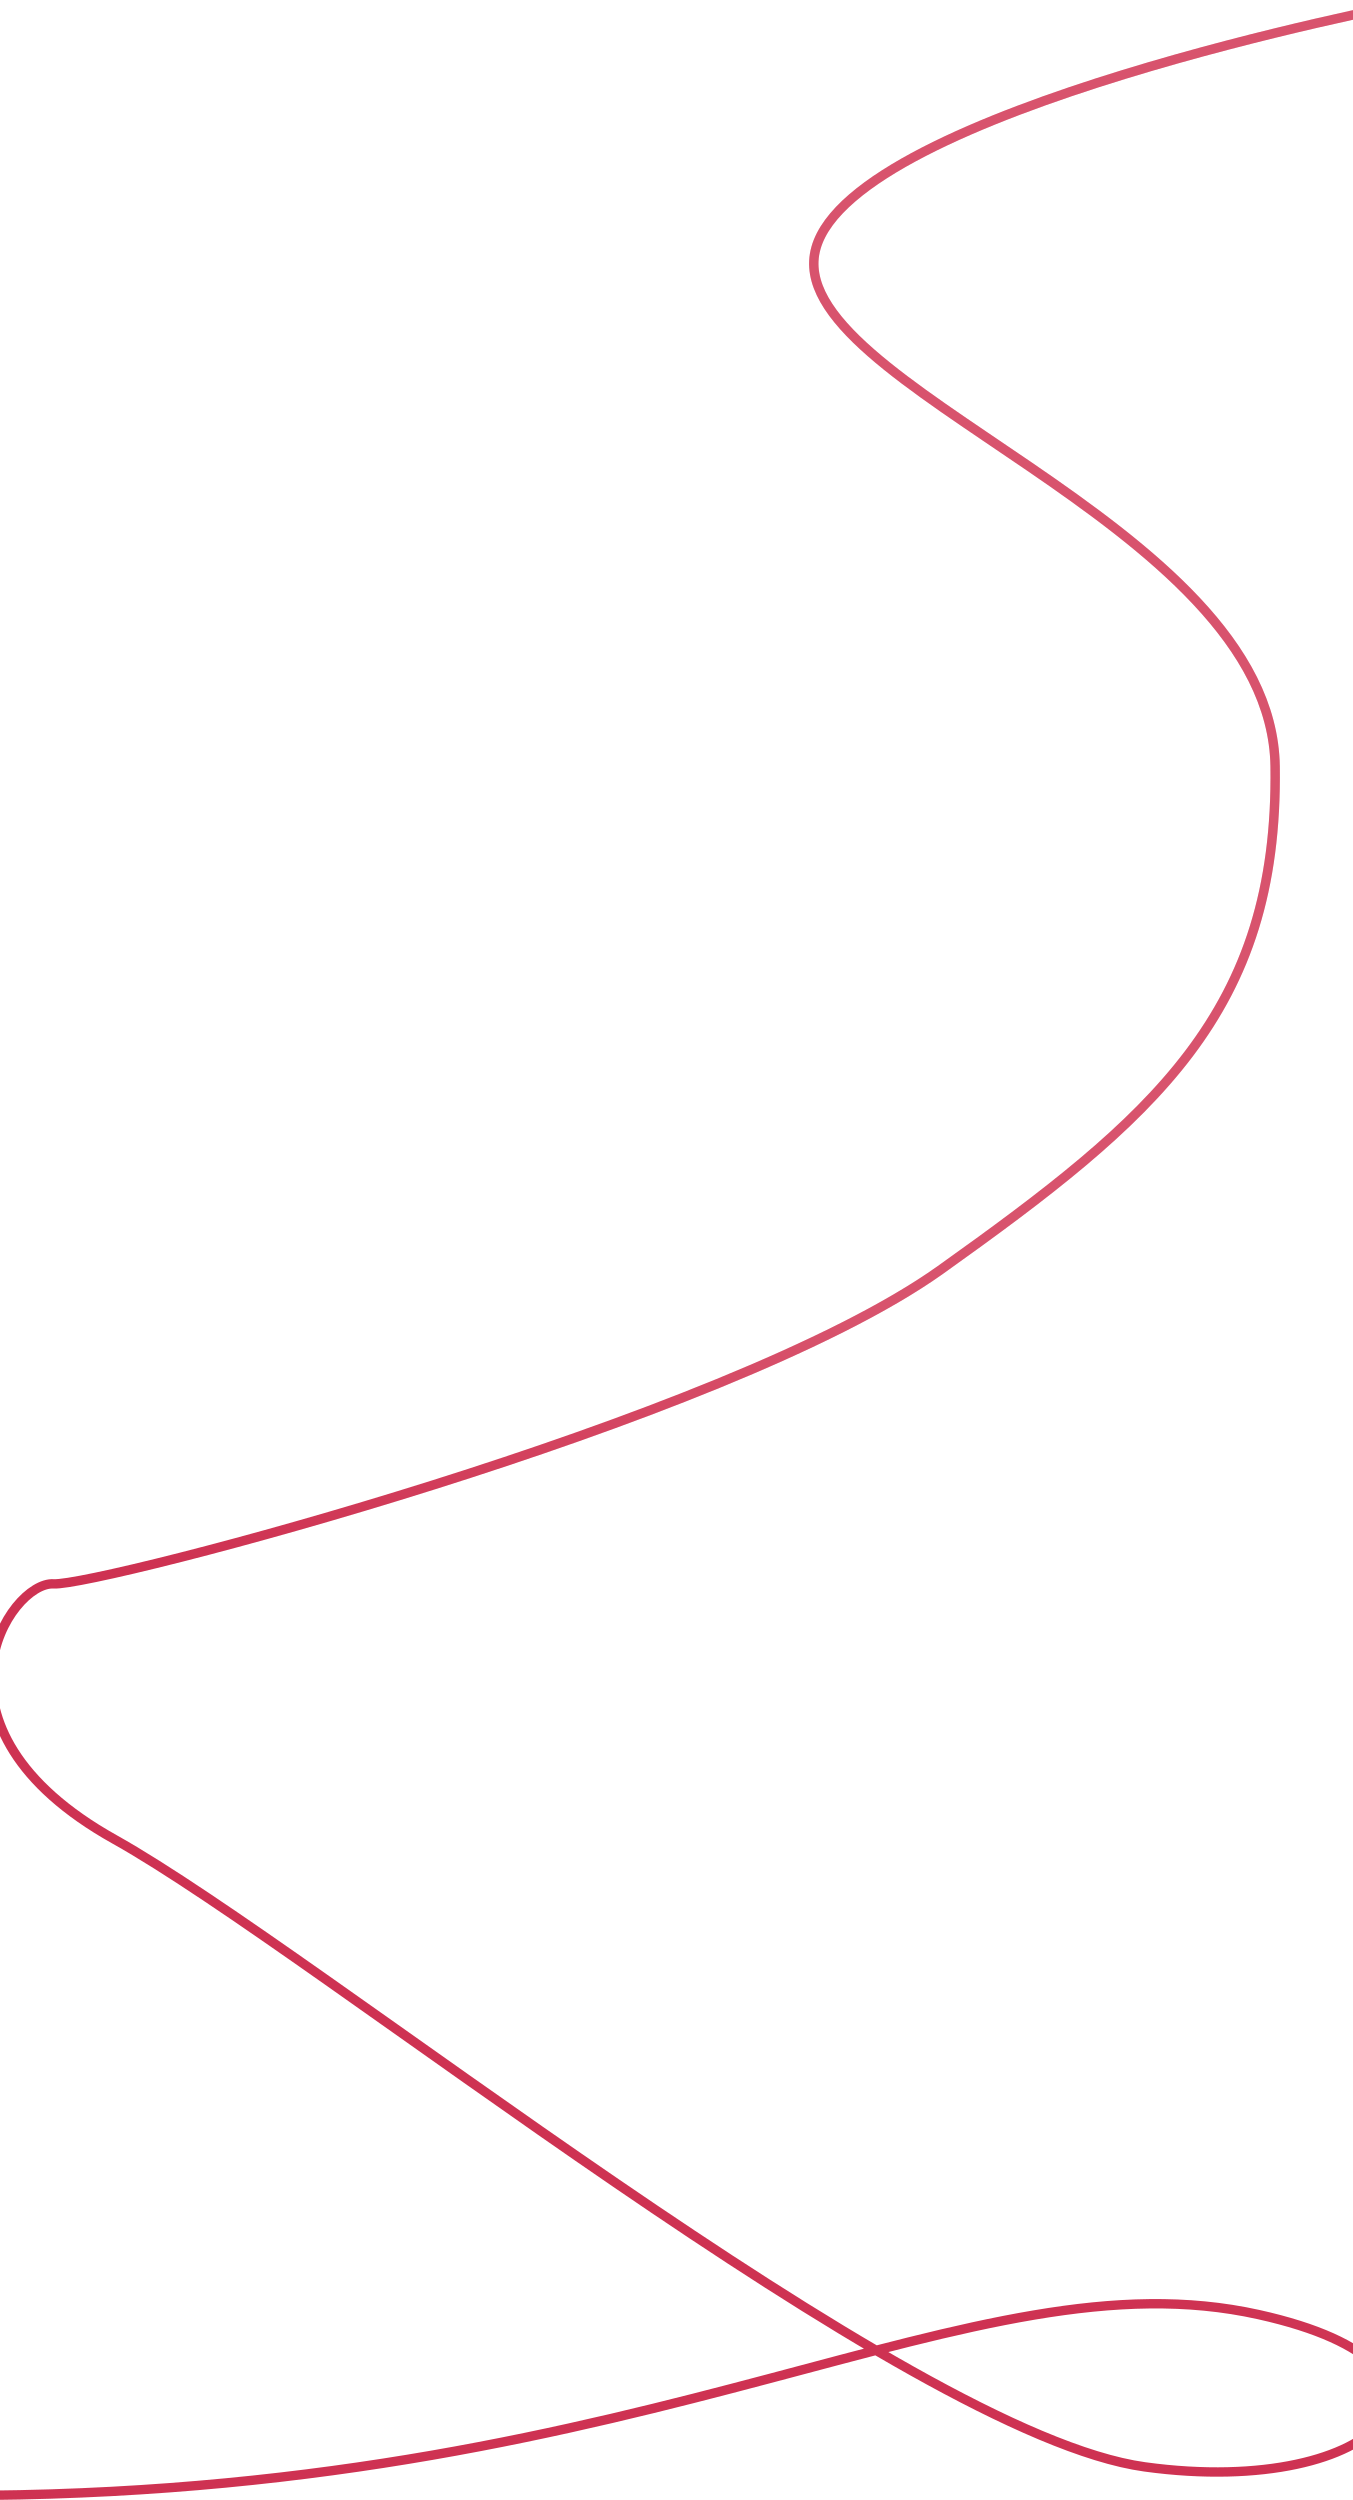
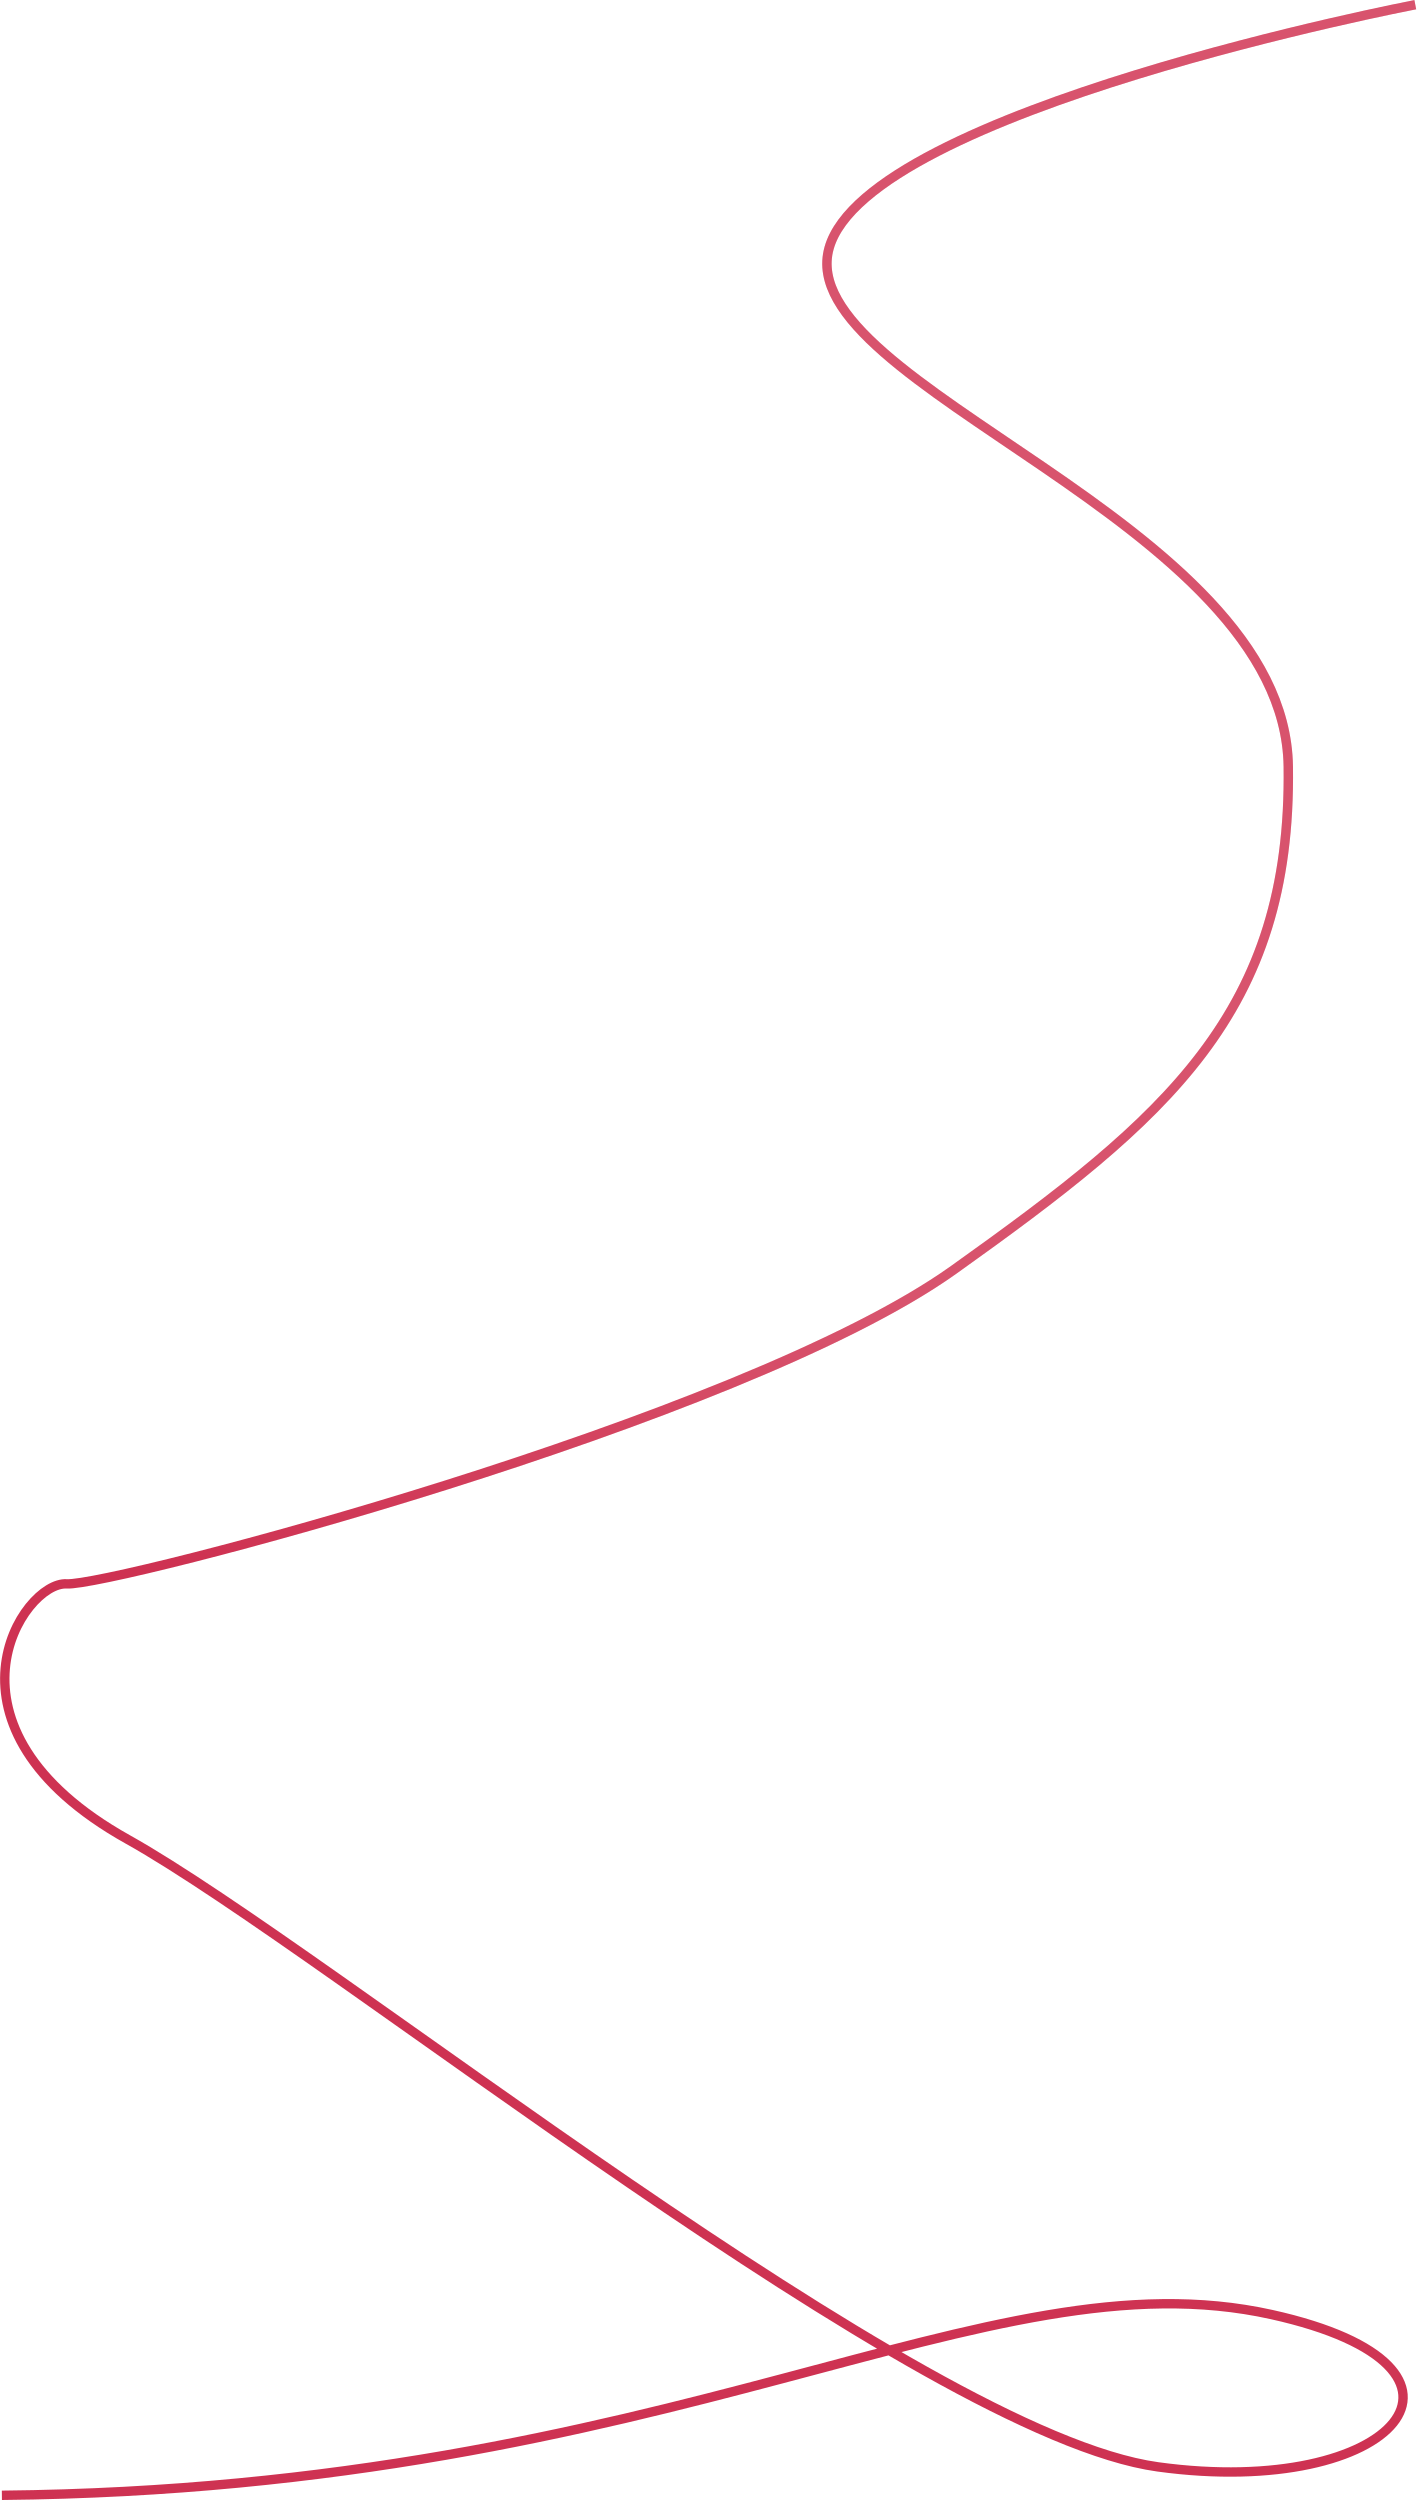
- <svg xmlns="http://www.w3.org/2000/svg" width="1440" height="2662" viewBox="0 0 1440 2662" fill="none">
-   <path d="M1493 5C1493 5 910.358 116.958 868.85 264.004C827.342 411.05 1354.09 554.099 1357.76 816.212C1361.44 1078.32 1228.46 1190.25 1001.46 1352.14C774.447 1514.04 103.708 1689.35 57.057 1686.5C10.407 1683.64 -92.519 1838.66 122 1958.58C336.519 2078.51 965.824 2591.9 1218.91 2626.73C1472 2661.57 1593.59 2520.8 1340.13 2464.56C1034.8 2396.79 707.226 2649.86 -12 2657" stroke="#CE3252" stroke-width="10" />
-   <path d="M1493 5C1493 5 910.358 116.958 868.85 264.004C827.342 411.05 1354.09 554.099 1357.76 816.212C1361.44 1078.32 1228.46 1190.25 1001.46 1352.14C774.447 1514.04 103.708 1689.35 57.057 1686.5C10.407 1683.64 -92.519 1838.66 122 1958.58C336.519 2078.51 965.824 2591.9 1218.91 2626.73C1472 2661.57 1593.59 2520.8 1340.13 2464.56C1034.8 2396.79 707.226 2649.86 -12 2657" stroke="url(#paint0_linear_186_1824)" stroke-opacity="0.2" stroke-width="10" />
+ <svg xmlns="http://www.w3.org/2000/svg" width="1508" height="2662" viewBox="0 0 1508 2662" fill="none">
+   <path d="M1507 5C1507 5 924.358 116.958 882.85 264.004C841.342 411.05 1368.09 554.099 1371.76 816.212C1375.44 1078.32 1242.46 1190.25 1015.46 1352.14C788.447 1514.04 117.708 1689.35 71.058 1686.5C24.407 1683.64 -78.519 1838.66 136 1958.58C350.519 2078.51 979.824 2591.9 1232.91 2626.73C1486 2661.57 1607.59 2520.8 1354.13 2464.56C1048.8 2396.79 721.226 2649.86 2 2657" stroke="#CE3252" stroke-width="10" />
+   <path d="M1507 5C1507 5 924.358 116.958 882.85 264.004C841.342 411.05 1368.09 554.099 1371.76 816.212C1375.44 1078.32 1242.46 1190.25 1015.46 1352.14C788.447 1514.04 117.708 1689.35 71.058 1686.5C24.407 1683.64 -78.519 1838.66 136 1958.58C350.519 2078.51 979.824 2591.9 1232.91 2626.73C1486 2661.57 1607.59 2520.8 1354.13 2464.56C1048.8 2396.79 721.226 2649.86 2 2657" stroke="url(#paint0_linear_848_873)" stroke-opacity="0.2" stroke-width="10" />
  <defs>
-     <linearGradient id="paint0_linear_186_1824" x1="590.731" y1="1178.32" x2="215.546" y2="1694.5" gradientUnits="userSpaceOnUse">
+     <linearGradient id="paint0_linear_848_873" x1="604.731" y1="1178.32" x2="229.546" y2="1694.5" gradientUnits="userSpaceOnUse">
      <stop stop-color="#FFD7D7" />
      <stop offset="1" stop-color="#FEB5B5" stop-opacity="0" />
    </linearGradient>
  </defs>
</svg>
